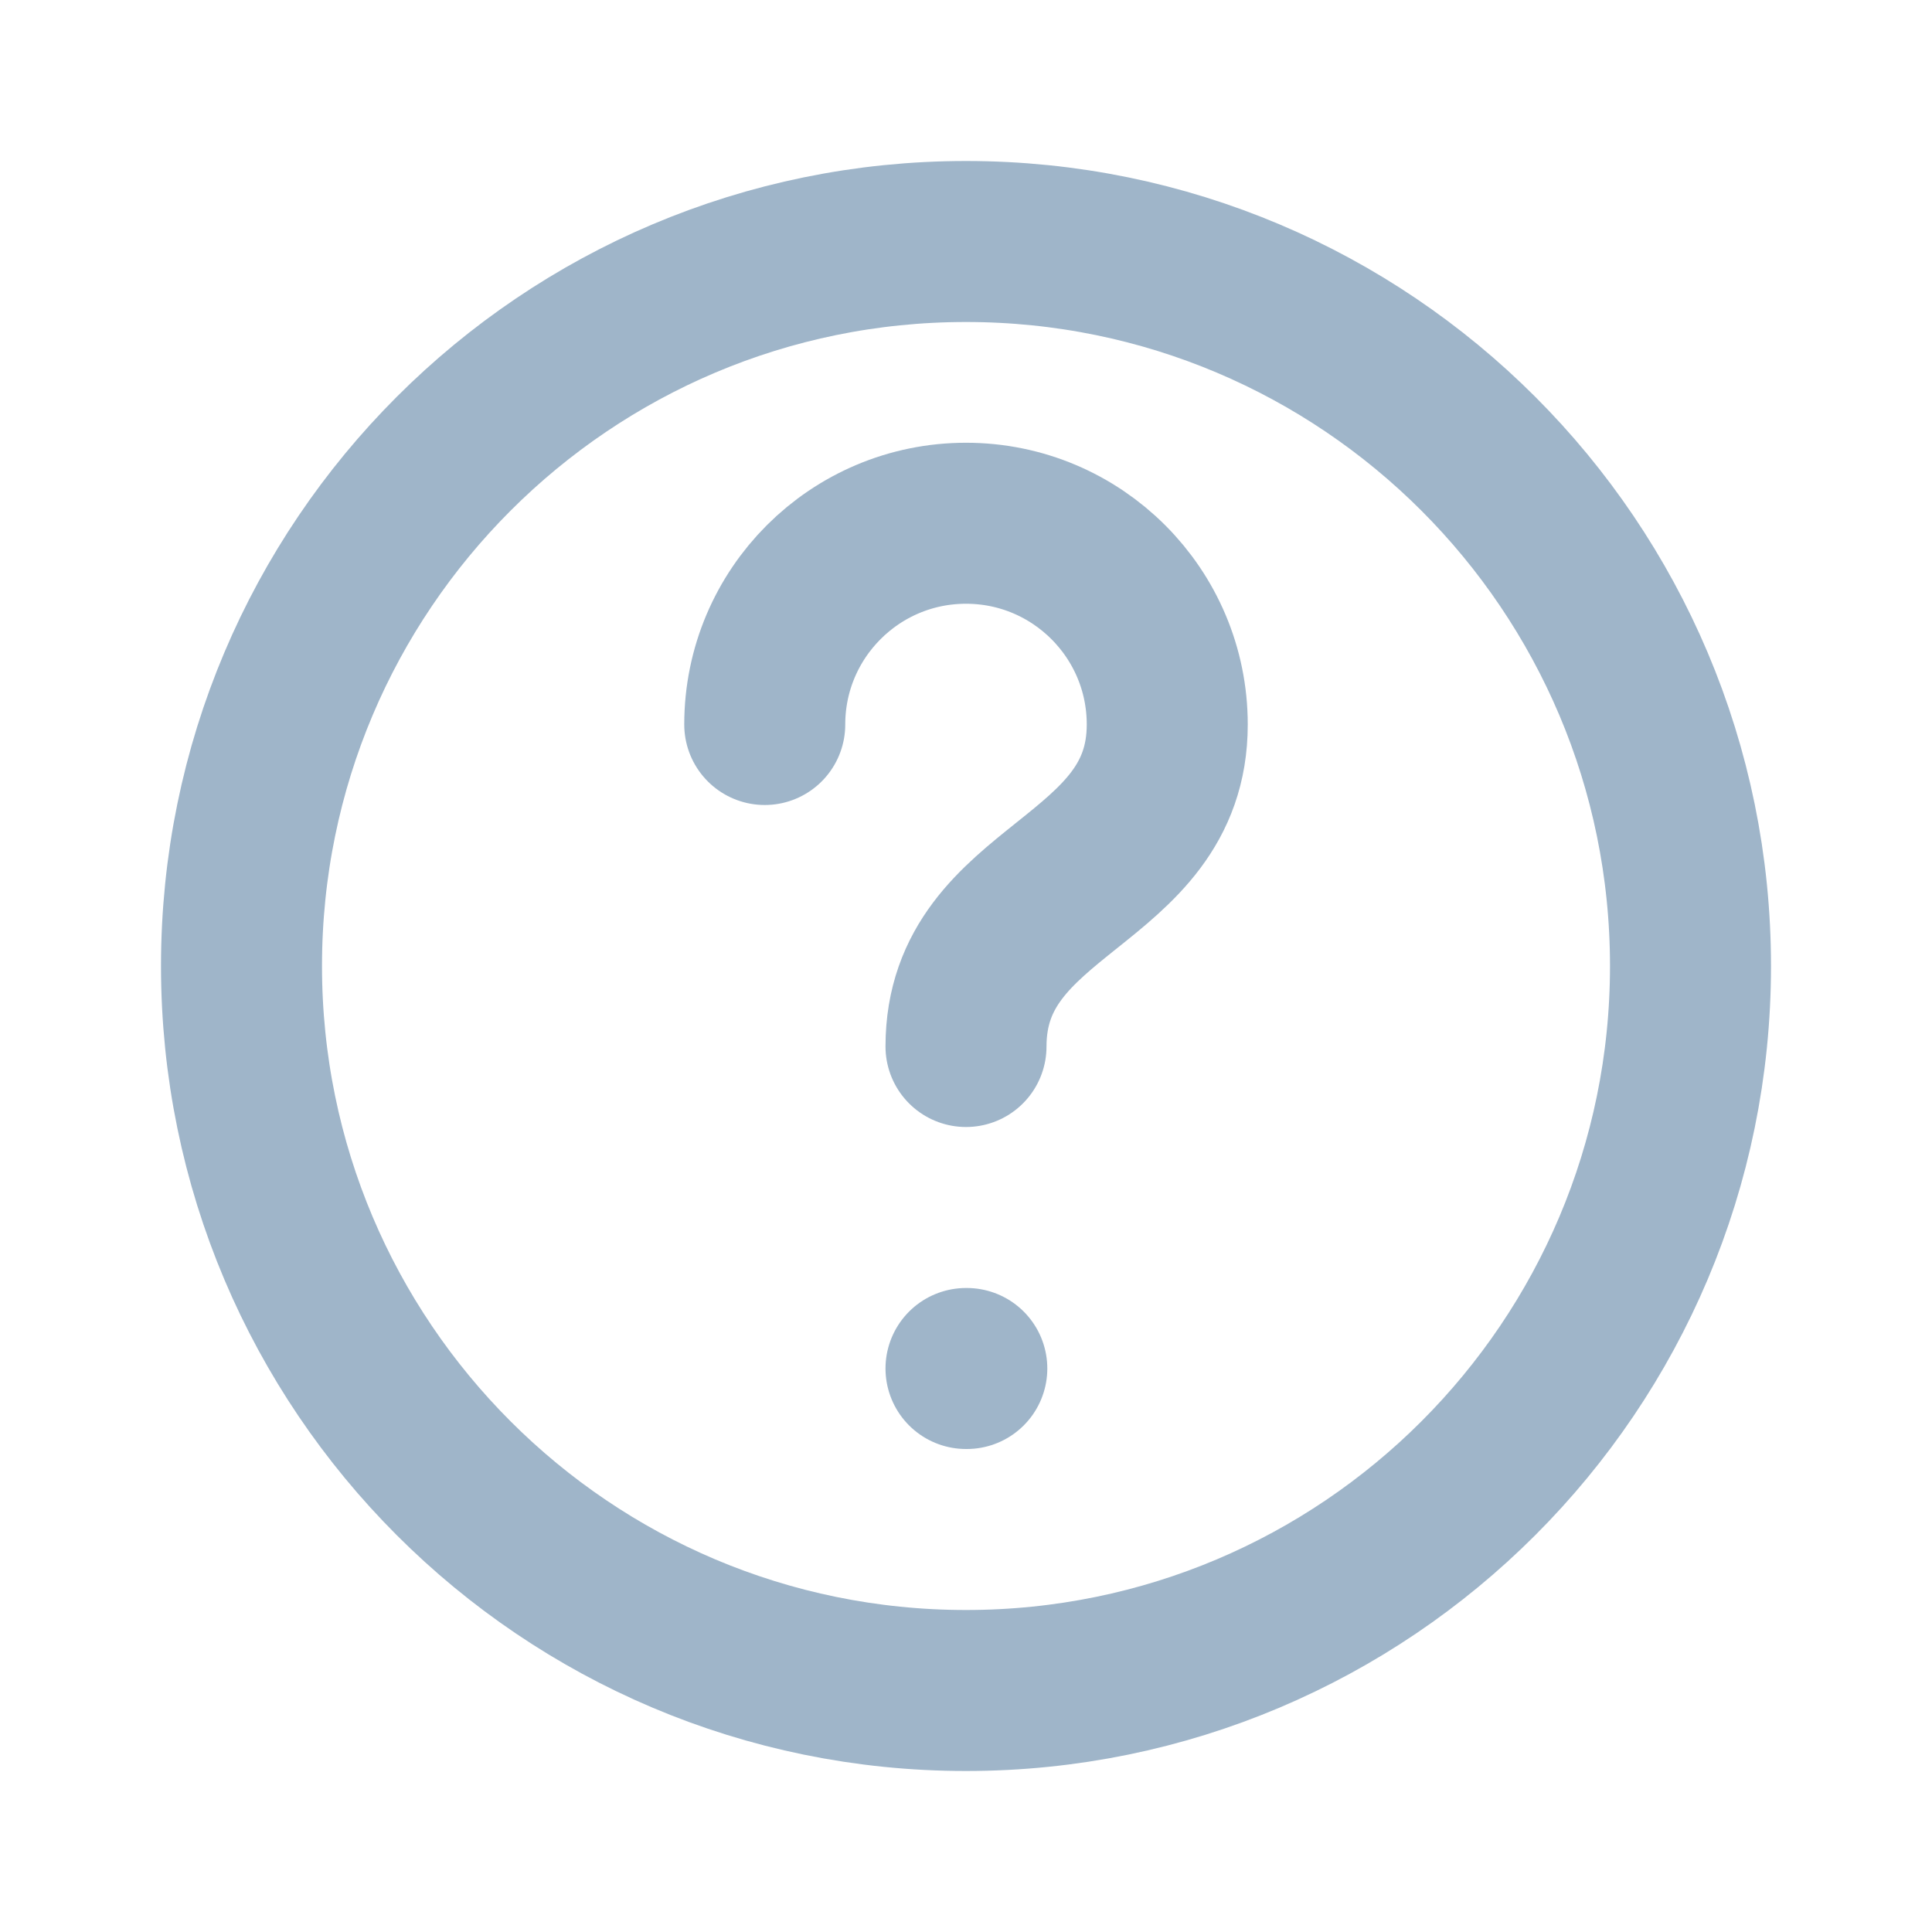
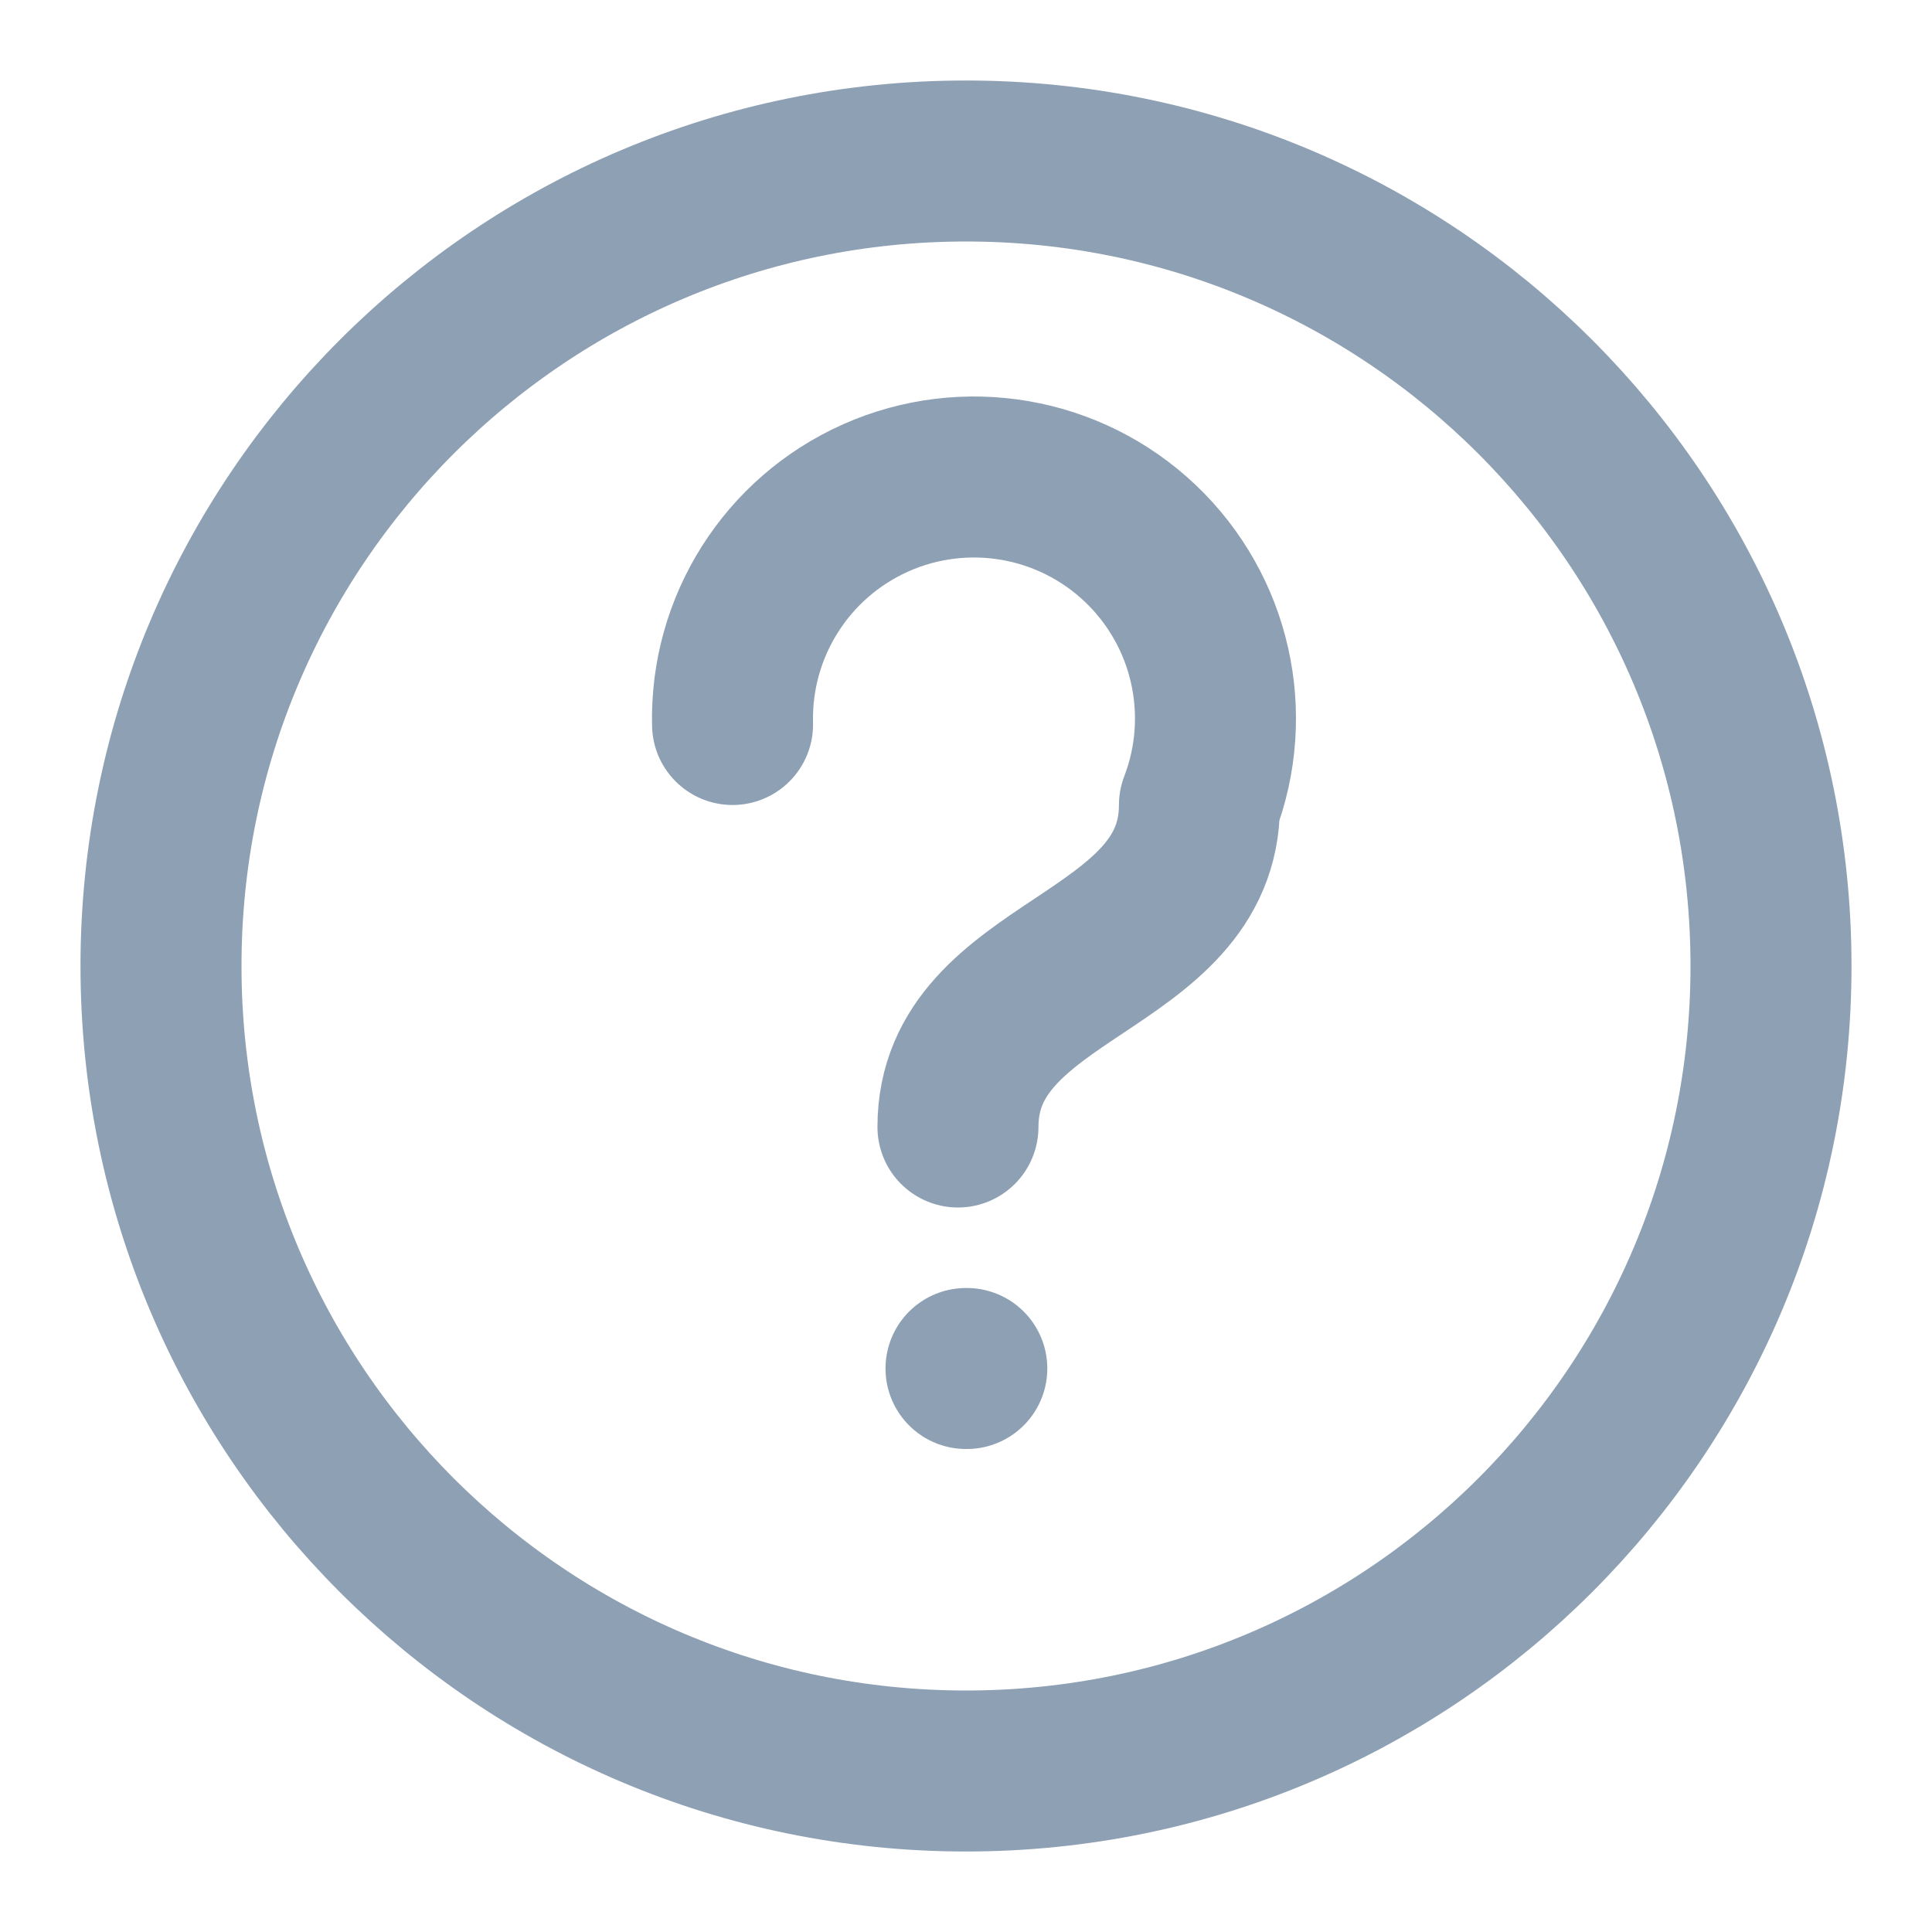
- <svg xmlns="http://www.w3.org/2000/svg" viewBox="0 0 24 24" fill="none" stroke="#9fb5c9" stroke-width="2" stroke-linecap="round" stroke-linejoin="round">
-   <circle cx="12" cy="12" r="9" />
-   <path d="M9.5 9a2.5 2.5 0 115 0c0 2-2.5 2-2.5 4" />
+ <svg xmlns="http://www.w3.org/2000/svg" width="24" height="24" viewBox="0 0 24 24" fill="none" stroke="#8ea0b4" stroke-width="2" stroke-linecap="round" stroke-linejoin="round">
+   <circle cx="12" cy="12" r="10" />
+   <path d="M9.1 9a3 3 0 1 1 5.8 1c0 2-3 2-3 4" />
  <path d="M12 17h.01" />
</svg>
